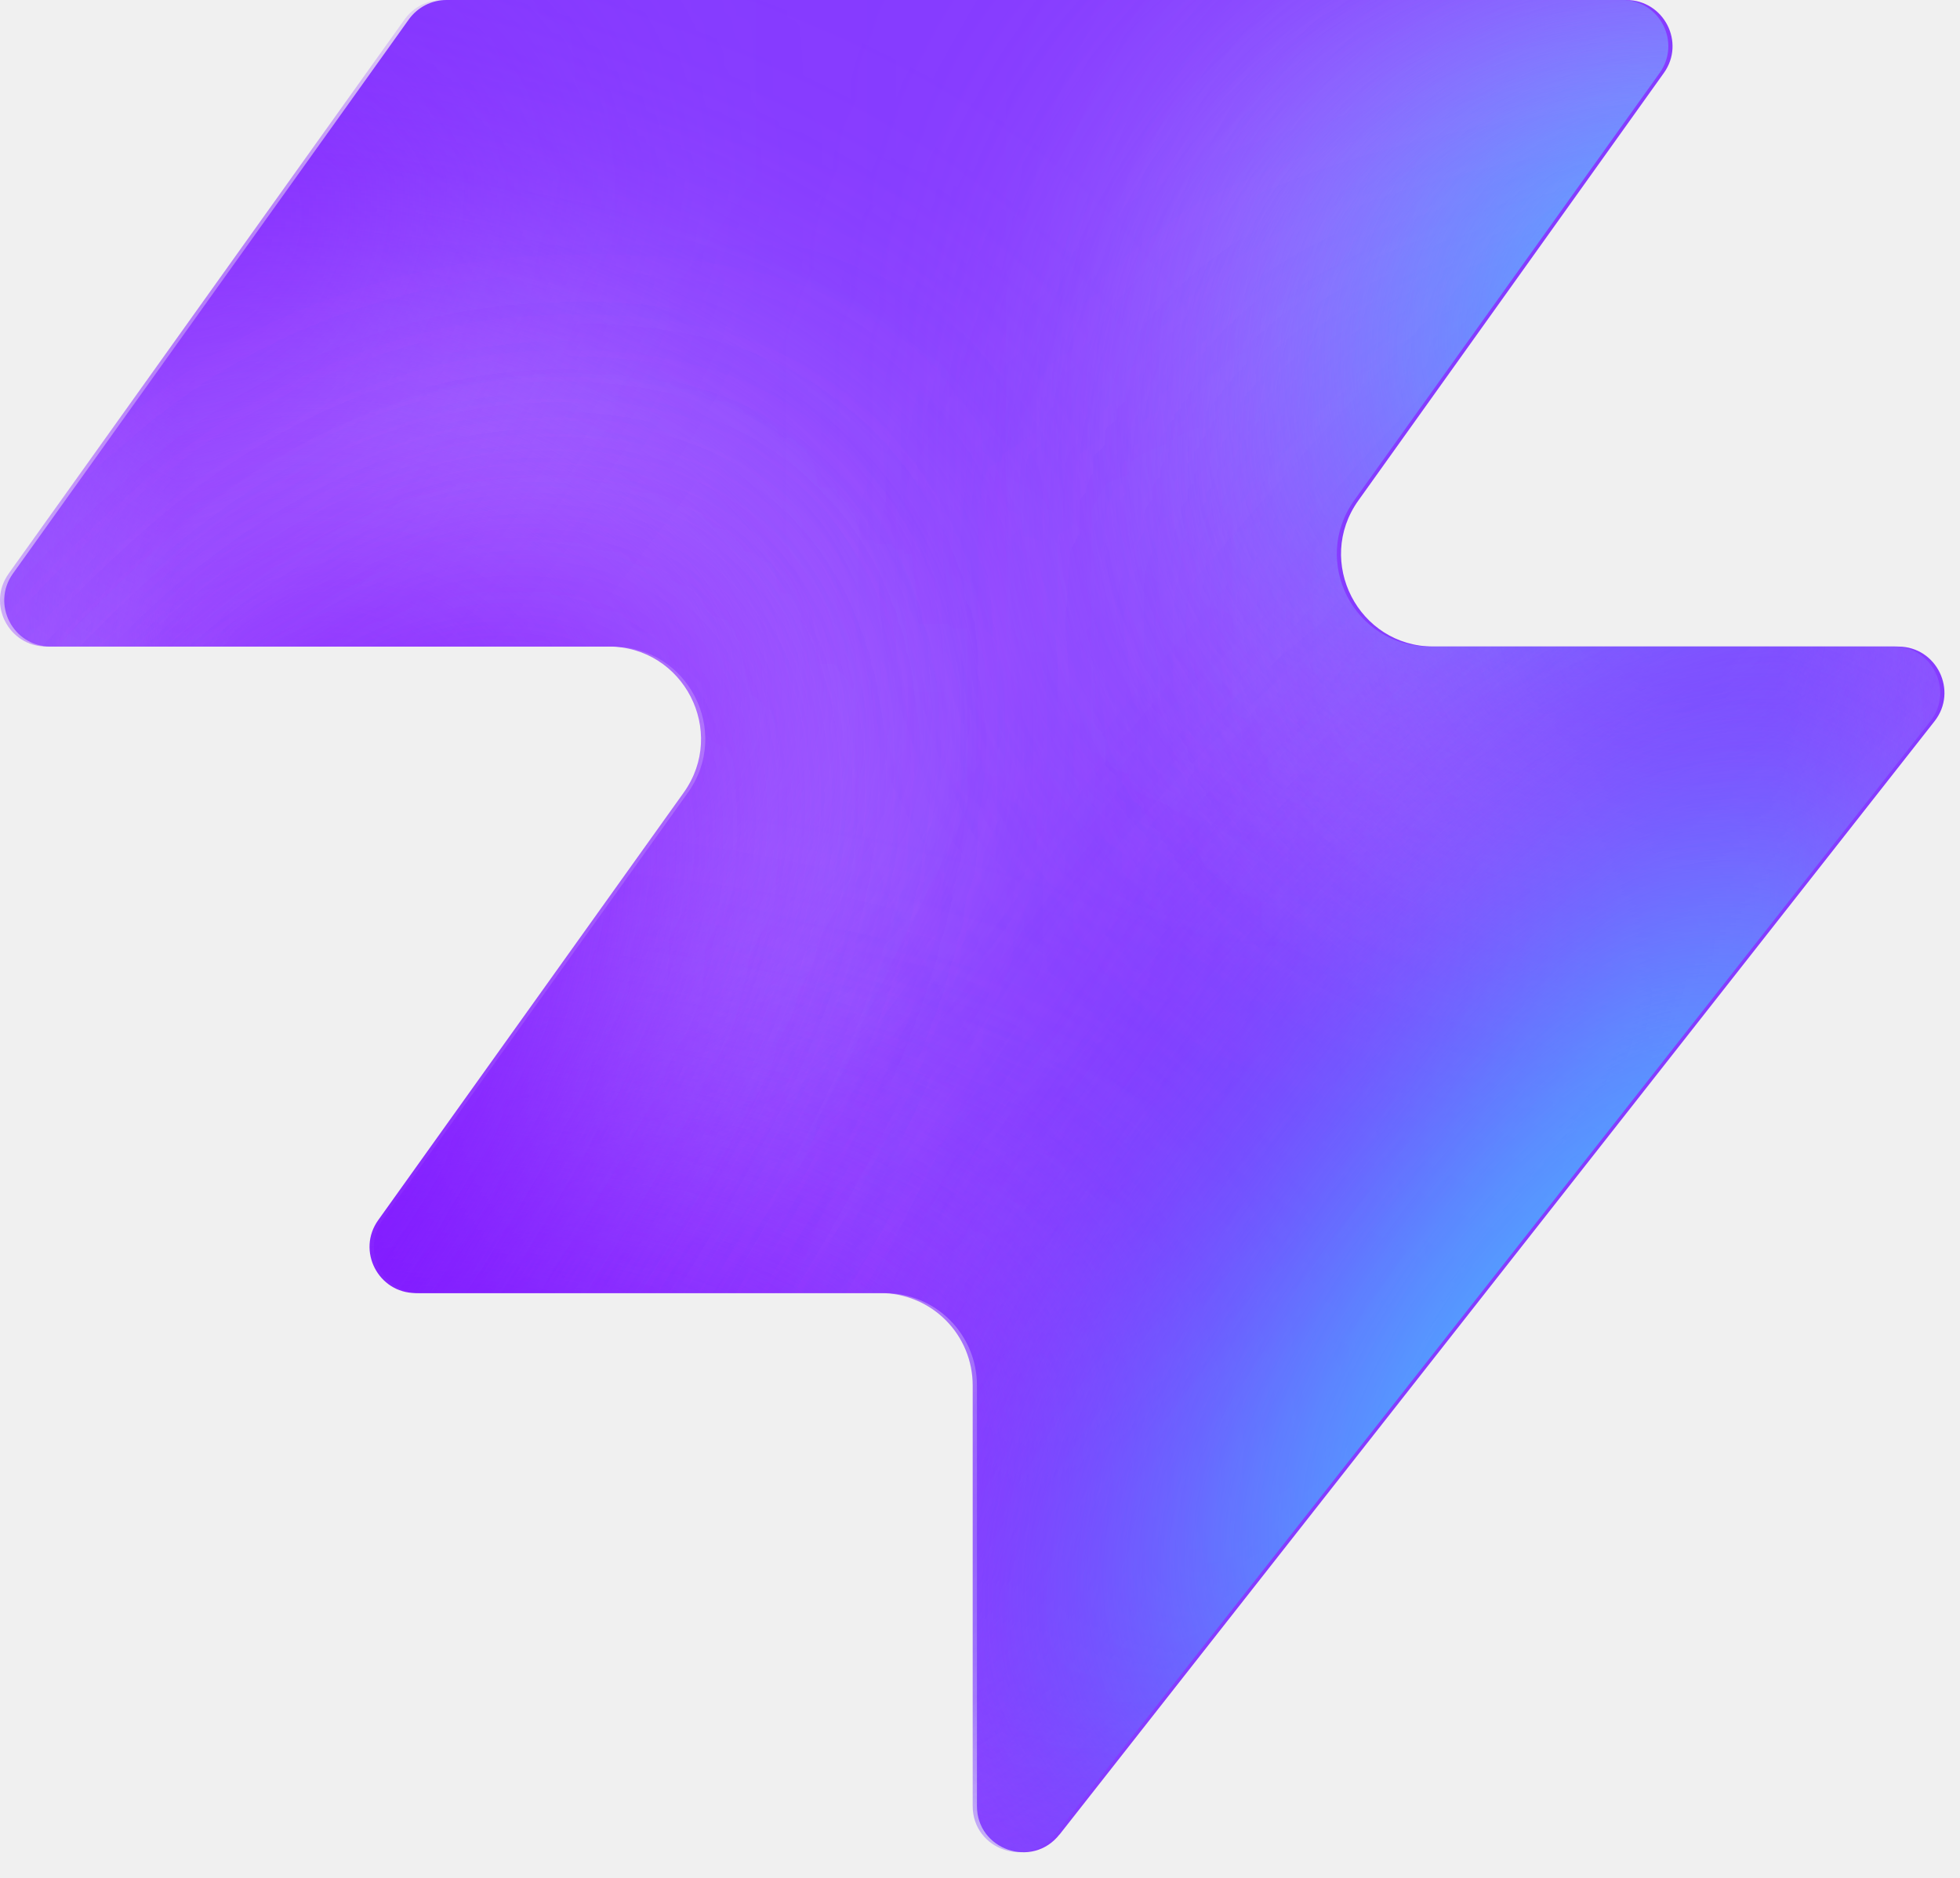
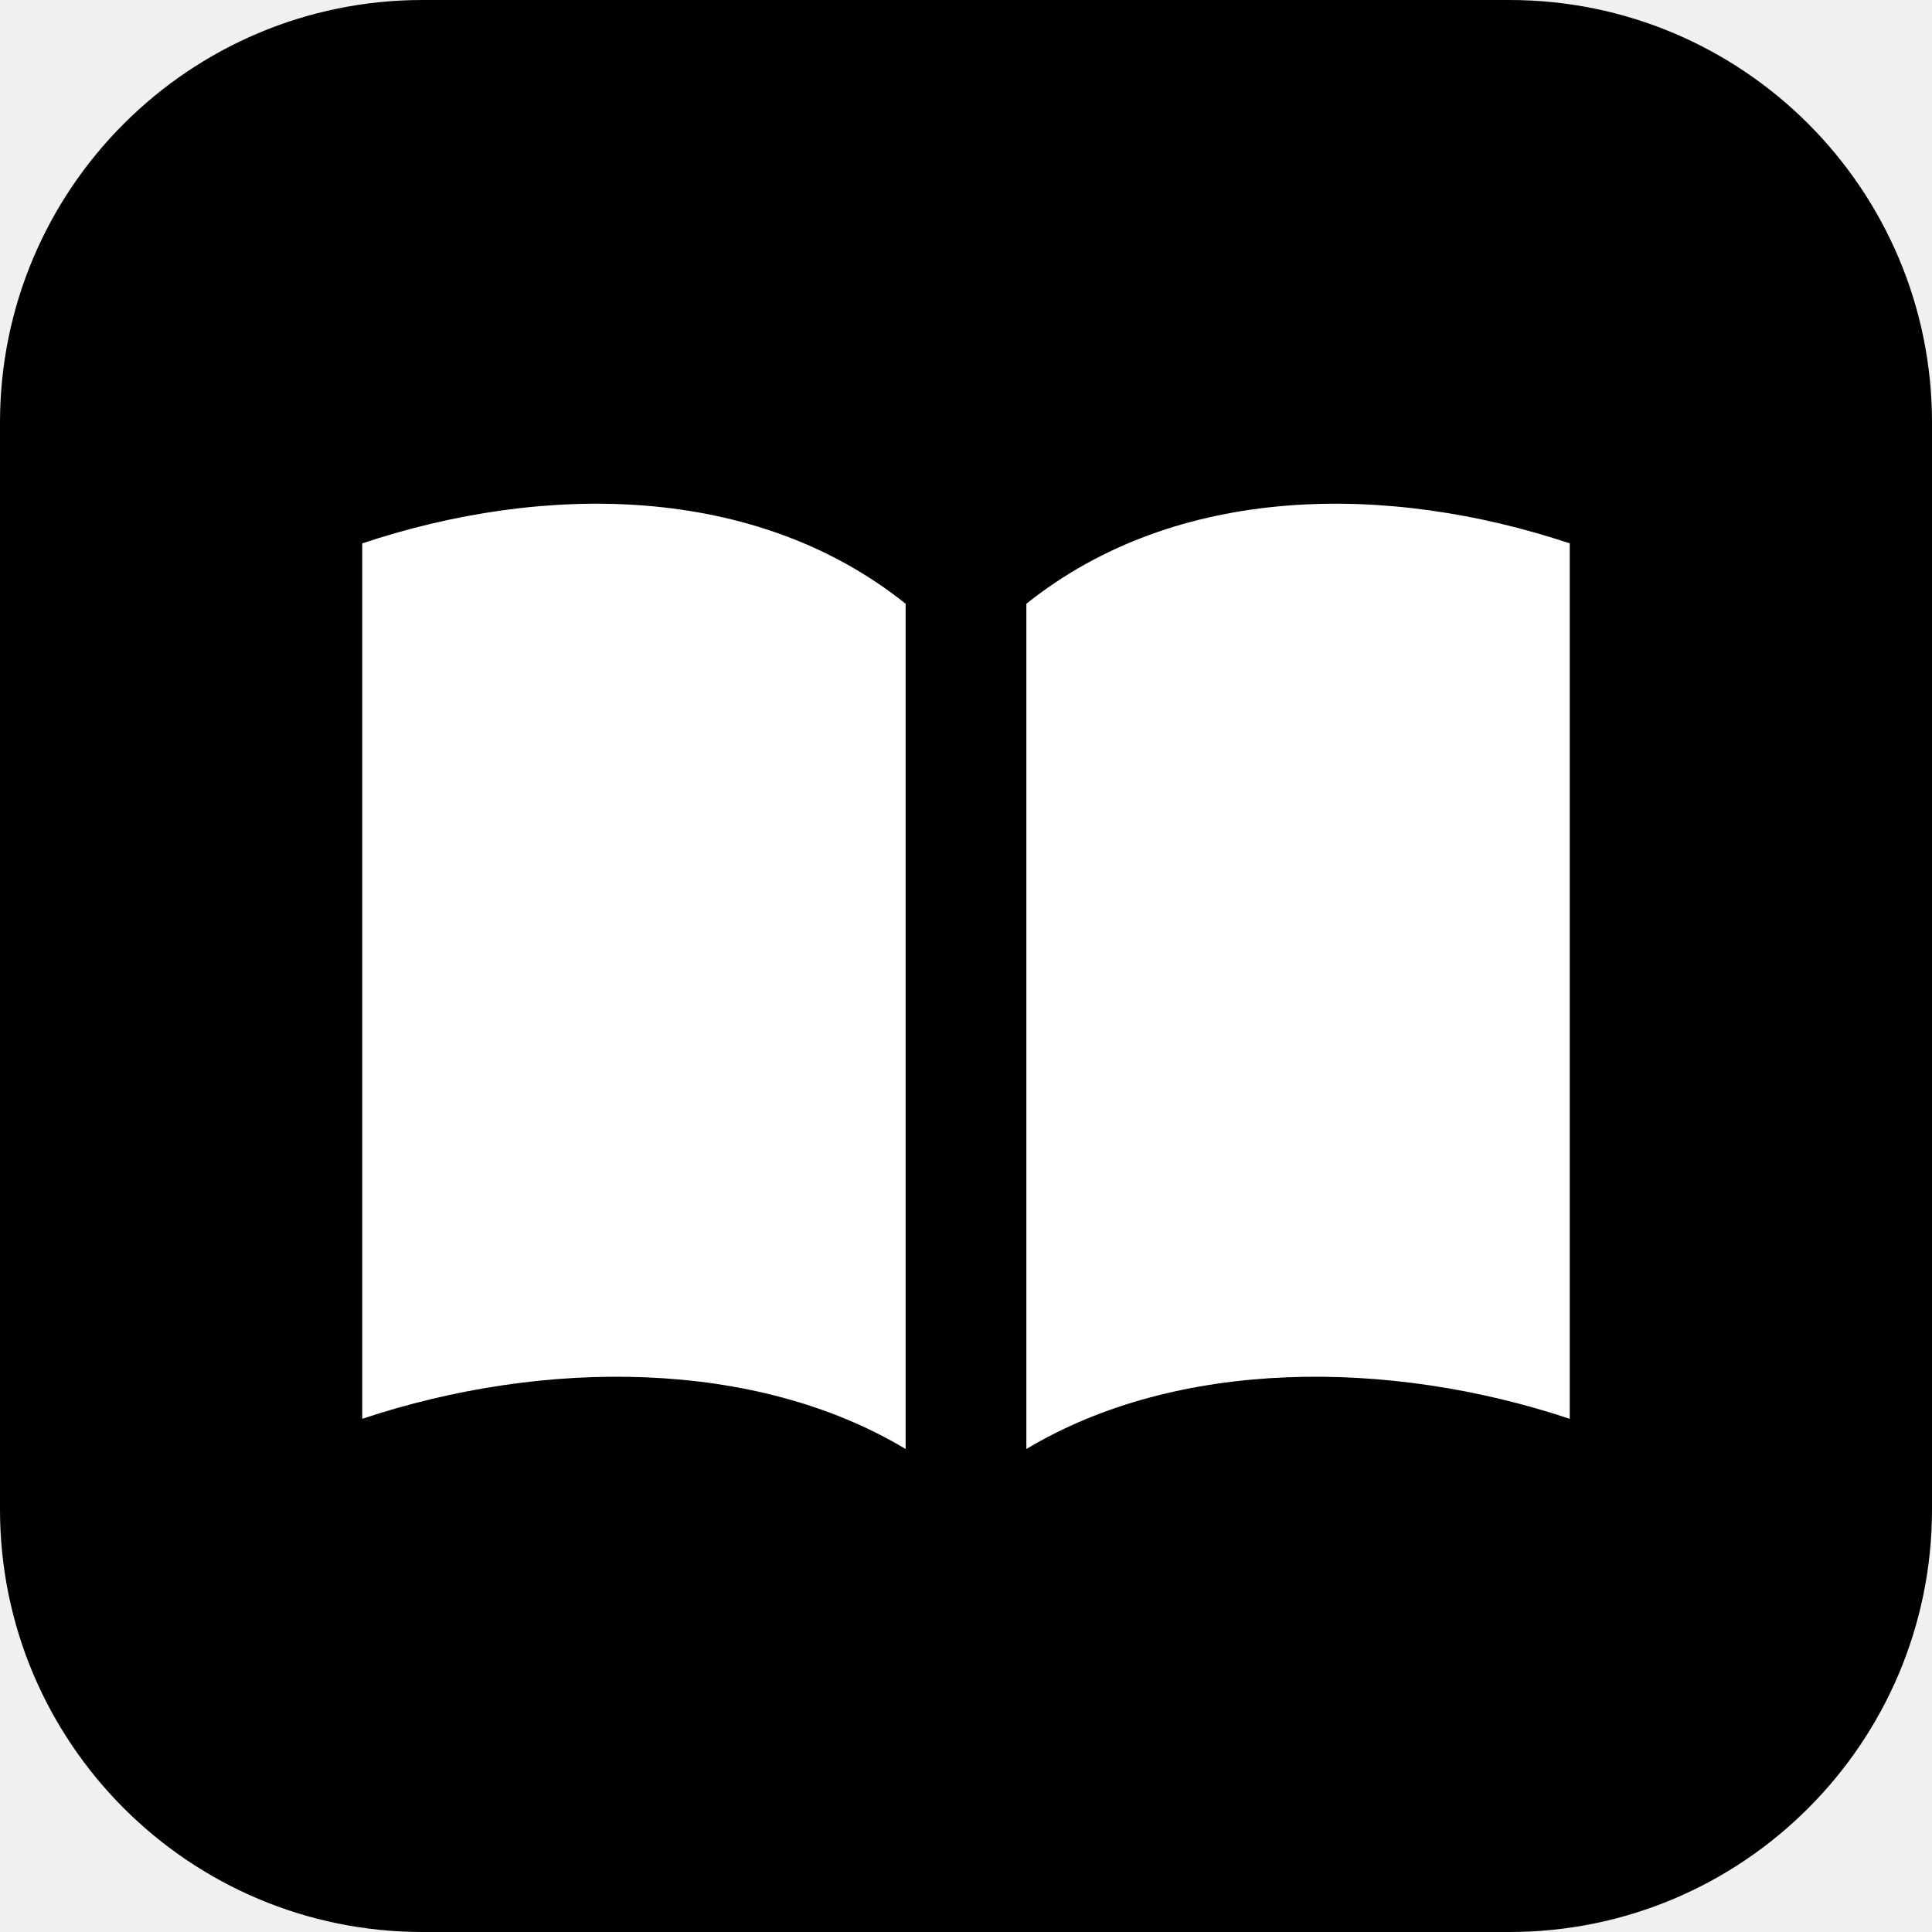
- <svg xmlns="http://www.w3.org/2000/svg" width="48" height="46" fill="none" viewBox="0 0 48 46">
-   <path fill="#863bff" d="M25.946 44.938c-.664.845-2.021.375-2.021-.698V33.937a2.26 2.26 0 0 0-2.262-2.262H10.287c-.92 0-1.456-1.04-.92-1.788l7.48-10.471c1.07-1.497 0-3.578-1.842-3.578H1.237c-.92 0-1.456-1.04-.92-1.788L10.013.474c.214-.297.556-.474.92-.474h28.894c.92 0 1.456 1.04.92 1.788l-7.48 10.471c-1.07 1.498 0 3.579 1.842 3.579h11.377c.943 0 1.473 1.088.89 1.83L25.947 44.94z" style="fill:#863bff;fill:color(display-p3 .525 .23 1);fill-opacity:1" />
-   <mask id="a" width="48" height="46" x="0" y="0" maskUnits="userSpaceOnUse" style="mask-type:alpha">
-     <path fill="#000" d="M25.842 44.938c-.664.844-2.021.375-2.021-.698V33.937a2.26 2.26 0 0 0-2.262-2.262H10.183c-.92 0-1.456-1.04-.92-1.788l7.48-10.471c1.07-1.498 0-3.579-1.842-3.579H1.133c-.92 0-1.456-1.04-.92-1.787L9.91.473c.214-.297.556-.474.92-.474h28.894c.92 0 1.456 1.04.92 1.788l-7.48 10.471c-1.07 1.498 0 3.578 1.842 3.578h11.377c.943 0 1.473 1.088.89 1.832L25.843 44.94z" style="fill:#000;fill-opacity:1" />
-   </mask>
-   <g mask="url(#a)">
-     <g filter="url(#b)">
-       <ellipse cx="5.508" cy="14.704" fill="#ede6ff" rx="5.508" ry="14.704" style="fill:#ede6ff;fill:color(display-p3 .927 .903 1);fill-opacity:1" transform="matrix(.00324 1 1 -.00324 -4.47 31.516)" />
-     </g>
-     <g filter="url(#c)">
-       <ellipse cx="10.399" cy="29.851" fill="#ede6ff" rx="10.399" ry="29.851" style="fill:#ede6ff;fill:color(display-p3 .927 .903 1);fill-opacity:1" transform="matrix(.00324 1 1 -.00324 -39.328 7.883)" />
-     </g>
-     <g filter="url(#d)">
-       <ellipse cx="5.508" cy="30.487" fill="#7e14ff" rx="5.508" ry="30.487" style="fill:#7e14ff;fill:color(display-p3 .492 .077 1);fill-opacity:1" transform="rotate(89.814 -25.913 -14.639)scale(1 -1)" />
-     </g>
-     <g filter="url(#e)">
-       <ellipse cx="5.508" cy="30.599" fill="#7e14ff" rx="5.508" ry="30.599" style="fill:#7e14ff;fill:color(display-p3 .492 .077 1);fill-opacity:1" transform="rotate(89.814 -32.644 -3.334)scale(1 -1)" />
-     </g>
-     <g filter="url(#f)">
-       <ellipse cx="5.508" cy="30.599" fill="#7e14ff" rx="5.508" ry="30.599" style="fill:#7e14ff;fill:color(display-p3 .492 .077 1);fill-opacity:1" transform="matrix(.00324 1 1 -.00324 -34.34 30.47)" />
-     </g>
-     <g filter="url(#g)">
-       <ellipse cx="14.072" cy="22.078" fill="#ede6ff" rx="14.072" ry="22.078" style="fill:#ede6ff;fill:color(display-p3 .927 .903 1);fill-opacity:1" transform="rotate(93.35 24.506 48.493)scale(-1 1)" />
-     </g>
-     <g filter="url(#h)">
-       <ellipse cx="3.47" cy="21.501" fill="#7e14ff" rx="3.47" ry="21.501" style="fill:#7e14ff;fill:color(display-p3 .492 .077 1);fill-opacity:1" transform="rotate(89.009 28.708 47.59)scale(-1 1)" />
-     </g>
-     <g filter="url(#i)">
-       <ellipse cx="3.47" cy="21.501" fill="#7e14ff" rx="3.47" ry="21.501" style="fill:#7e14ff;fill:color(display-p3 .492 .077 1);fill-opacity:1" transform="rotate(89.009 28.708 47.59)scale(-1 1)" />
-     </g>
-     <g filter="url(#j)">
-       <ellipse cx=".387" cy="8.972" fill="#7e14ff" rx="4.407" ry="29.108" style="fill:#7e14ff;fill:color(display-p3 .492 .077 1);fill-opacity:1" transform="rotate(39.51 .387 8.972)" />
-     </g>
-     <g filter="url(#k)">
-       <ellipse cx="47.523" cy="-6.092" fill="#7e14ff" rx="4.407" ry="29.108" style="fill:#7e14ff;fill:color(display-p3 .492 .077 1);fill-opacity:1" transform="rotate(37.892 47.523 -6.092)" />
-     </g>
-     <g filter="url(#l)">
-       <ellipse cx="41.412" cy="6.333" fill="#47bfff" rx="5.971" ry="9.665" style="fill:#47bfff;fill:color(display-p3 .28 .748 1);fill-opacity:1" transform="rotate(37.892 41.412 6.333)" />
-     </g>
-     <g filter="url(#m)">
-       <ellipse cx="-1.879" cy="38.332" fill="#7e14ff" rx="4.407" ry="29.108" style="fill:#7e14ff;fill:color(display-p3 .492 .077 1);fill-opacity:1" transform="rotate(37.892 -1.88 38.332)" />
-     </g>
-     <g filter="url(#n)">
-       <ellipse cx="-1.879" cy="38.332" fill="#7e14ff" rx="4.407" ry="29.108" style="fill:#7e14ff;fill:color(display-p3 .492 .077 1);fill-opacity:1" transform="rotate(37.892 -1.88 38.332)" />
-     </g>
-     <g filter="url(#o)">
-       <ellipse cx="35.651" cy="29.907" fill="#7e14ff" rx="4.407" ry="29.108" style="fill:#7e14ff;fill:color(display-p3 .492 .077 1);fill-opacity:1" transform="rotate(37.892 35.651 29.907)" />
-     </g>
-     <g filter="url(#p)">
-       <ellipse cx="38.418" cy="32.4" fill="#47bfff" rx="5.971" ry="15.297" style="fill:#47bfff;fill:color(display-p3 .28 .748 1);fill-opacity:1" transform="rotate(37.892 38.418 32.4)" />
-     </g>
-   </g>
-   <defs>
-     <filter id="b" width="60.045" height="41.654" x="-19.77" y="16.149" color-interpolation-filters="sRGB" filterUnits="userSpaceOnUse">
-       <feFlood flood-opacity="0" result="BackgroundImageFix" />
-       <feBlend in="SourceGraphic" in2="BackgroundImageFix" result="shape" />
-       <feGaussianBlur result="effect1_foregroundBlur_2002_17158" stdDeviation="7.659" />
-     </filter>
-     <filter id="c" width="90.34" height="51.437" x="-54.613" y="-7.533" color-interpolation-filters="sRGB" filterUnits="userSpaceOnUse">
-       <feFlood flood-opacity="0" result="BackgroundImageFix" />
-       <feBlend in="SourceGraphic" in2="BackgroundImageFix" result="shape" />
-       <feGaussianBlur result="effect1_foregroundBlur_2002_17158" stdDeviation="7.659" />
-     </filter>
-     <filter id="d" width="79.355" height="29.4" x="-49.64" y="2.03" color-interpolation-filters="sRGB" filterUnits="userSpaceOnUse">
-       <feFlood flood-opacity="0" result="BackgroundImageFix" />
-       <feBlend in="SourceGraphic" in2="BackgroundImageFix" result="shape" />
-       <feGaussianBlur result="effect1_foregroundBlur_2002_17158" stdDeviation="4.596" />
-     </filter>
-     <filter id="e" width="79.579" height="29.4" x="-45.045" y="20.029" color-interpolation-filters="sRGB" filterUnits="userSpaceOnUse">
-       <feFlood flood-opacity="0" result="BackgroundImageFix" />
-       <feBlend in="SourceGraphic" in2="BackgroundImageFix" result="shape" />
-       <feGaussianBlur result="effect1_foregroundBlur_2002_17158" stdDeviation="4.596" />
-     </filter>
-     <filter id="f" width="79.579" height="29.4" x="-43.513" y="21.178" color-interpolation-filters="sRGB" filterUnits="userSpaceOnUse">
-       <feFlood flood-opacity="0" result="BackgroundImageFix" />
-       <feBlend in="SourceGraphic" in2="BackgroundImageFix" result="shape" />
-       <feGaussianBlur result="effect1_foregroundBlur_2002_17158" stdDeviation="4.596" />
-     </filter>
-     <filter id="g" width="74.749" height="58.852" x="15.756" y="-17.901" color-interpolation-filters="sRGB" filterUnits="userSpaceOnUse">
-       <feFlood flood-opacity="0" result="BackgroundImageFix" />
-       <feBlend in="SourceGraphic" in2="BackgroundImageFix" result="shape" />
-       <feGaussianBlur result="effect1_foregroundBlur_2002_17158" stdDeviation="7.659" />
-     </filter>
-     <filter id="h" width="61.377" height="25.362" x="23.548" y="2.284" color-interpolation-filters="sRGB" filterUnits="userSpaceOnUse">
-       <feFlood flood-opacity="0" result="BackgroundImageFix" />
-       <feBlend in="SourceGraphic" in2="BackgroundImageFix" result="shape" />
-       <feGaussianBlur result="effect1_foregroundBlur_2002_17158" stdDeviation="4.596" />
-     </filter>
-     <filter id="i" width="61.377" height="25.362" x="23.548" y="2.284" color-interpolation-filters="sRGB" filterUnits="userSpaceOnUse">
-       <feFlood flood-opacity="0" result="BackgroundImageFix" />
-       <feBlend in="SourceGraphic" in2="BackgroundImageFix" result="shape" />
-       <feGaussianBlur result="effect1_foregroundBlur_2002_17158" stdDeviation="4.596" />
-     </filter>
-     <filter id="j" width="56.045" height="63.649" x="-27.636" y="-22.853" color-interpolation-filters="sRGB" filterUnits="userSpaceOnUse">
-       <feFlood flood-opacity="0" result="BackgroundImageFix" />
-       <feBlend in="SourceGraphic" in2="BackgroundImageFix" result="shape" />
-       <feGaussianBlur result="effect1_foregroundBlur_2002_17158" stdDeviation="4.596" />
-     </filter>
-     <filter id="k" width="54.814" height="64.646" x="20.116" y="-38.415" color-interpolation-filters="sRGB" filterUnits="userSpaceOnUse">
-       <feFlood flood-opacity="0" result="BackgroundImageFix" />
-       <feBlend in="SourceGraphic" in2="BackgroundImageFix" result="shape" />
-       <feGaussianBlur result="effect1_foregroundBlur_2002_17158" stdDeviation="4.596" />
-     </filter>
-     <filter id="l" width="33.541" height="35.313" x="24.641" y="-11.323" color-interpolation-filters="sRGB" filterUnits="userSpaceOnUse">
-       <feFlood flood-opacity="0" result="BackgroundImageFix" />
-       <feBlend in="SourceGraphic" in2="BackgroundImageFix" result="shape" />
-       <feGaussianBlur result="effect1_foregroundBlur_2002_17158" stdDeviation="4.596" />
-     </filter>
-     <filter id="m" width="54.814" height="64.646" x="-29.286" y="6.009" color-interpolation-filters="sRGB" filterUnits="userSpaceOnUse">
-       <feFlood flood-opacity="0" result="BackgroundImageFix" />
-       <feBlend in="SourceGraphic" in2="BackgroundImageFix" result="shape" />
-       <feGaussianBlur result="effect1_foregroundBlur_2002_17158" stdDeviation="4.596" />
-     </filter>
-     <filter id="n" width="54.814" height="64.646" x="-29.286" y="6.009" color-interpolation-filters="sRGB" filterUnits="userSpaceOnUse">
-       <feFlood flood-opacity="0" result="BackgroundImageFix" />
-       <feBlend in="SourceGraphic" in2="BackgroundImageFix" result="shape" />
-       <feGaussianBlur result="effect1_foregroundBlur_2002_17158" stdDeviation="4.596" />
-     </filter>
-     <filter id="o" width="54.814" height="64.646" x="8.244" y="-2.416" color-interpolation-filters="sRGB" filterUnits="userSpaceOnUse">
-       <feFlood flood-opacity="0" result="BackgroundImageFix" />
-       <feBlend in="SourceGraphic" in2="BackgroundImageFix" result="shape" />
-       <feGaussianBlur result="effect1_foregroundBlur_2002_17158" stdDeviation="4.596" />
-     </filter>
-     <filter id="p" width="39.409" height="43.623" x="18.713" y="10.588" color-interpolation-filters="sRGB" filterUnits="userSpaceOnUse">
-       <feFlood flood-opacity="0" result="BackgroundImageFix" />
-       <feBlend in="SourceGraphic" in2="BackgroundImageFix" result="shape" />
-       <feGaussianBlur result="effect1_foregroundBlur_2002_17158" stdDeviation="4.596" />
-     </filter>
-   </defs>
+ <svg xmlns="http://www.w3.org/2000/svg" viewBox="0 0 64 64">
+   <rect width="64" height="64" rx="14" fill="#000000" />
+   <path d="M12 18c6-2 13-2 18 2v28c-5-3-12-3-18-1z" fill="#FFFFFF" />
+   <path d="M52 18c-6-2-13-2-18 2v28c5-3 12-3 18-1z" fill="#FFFFFF" />
</svg>
